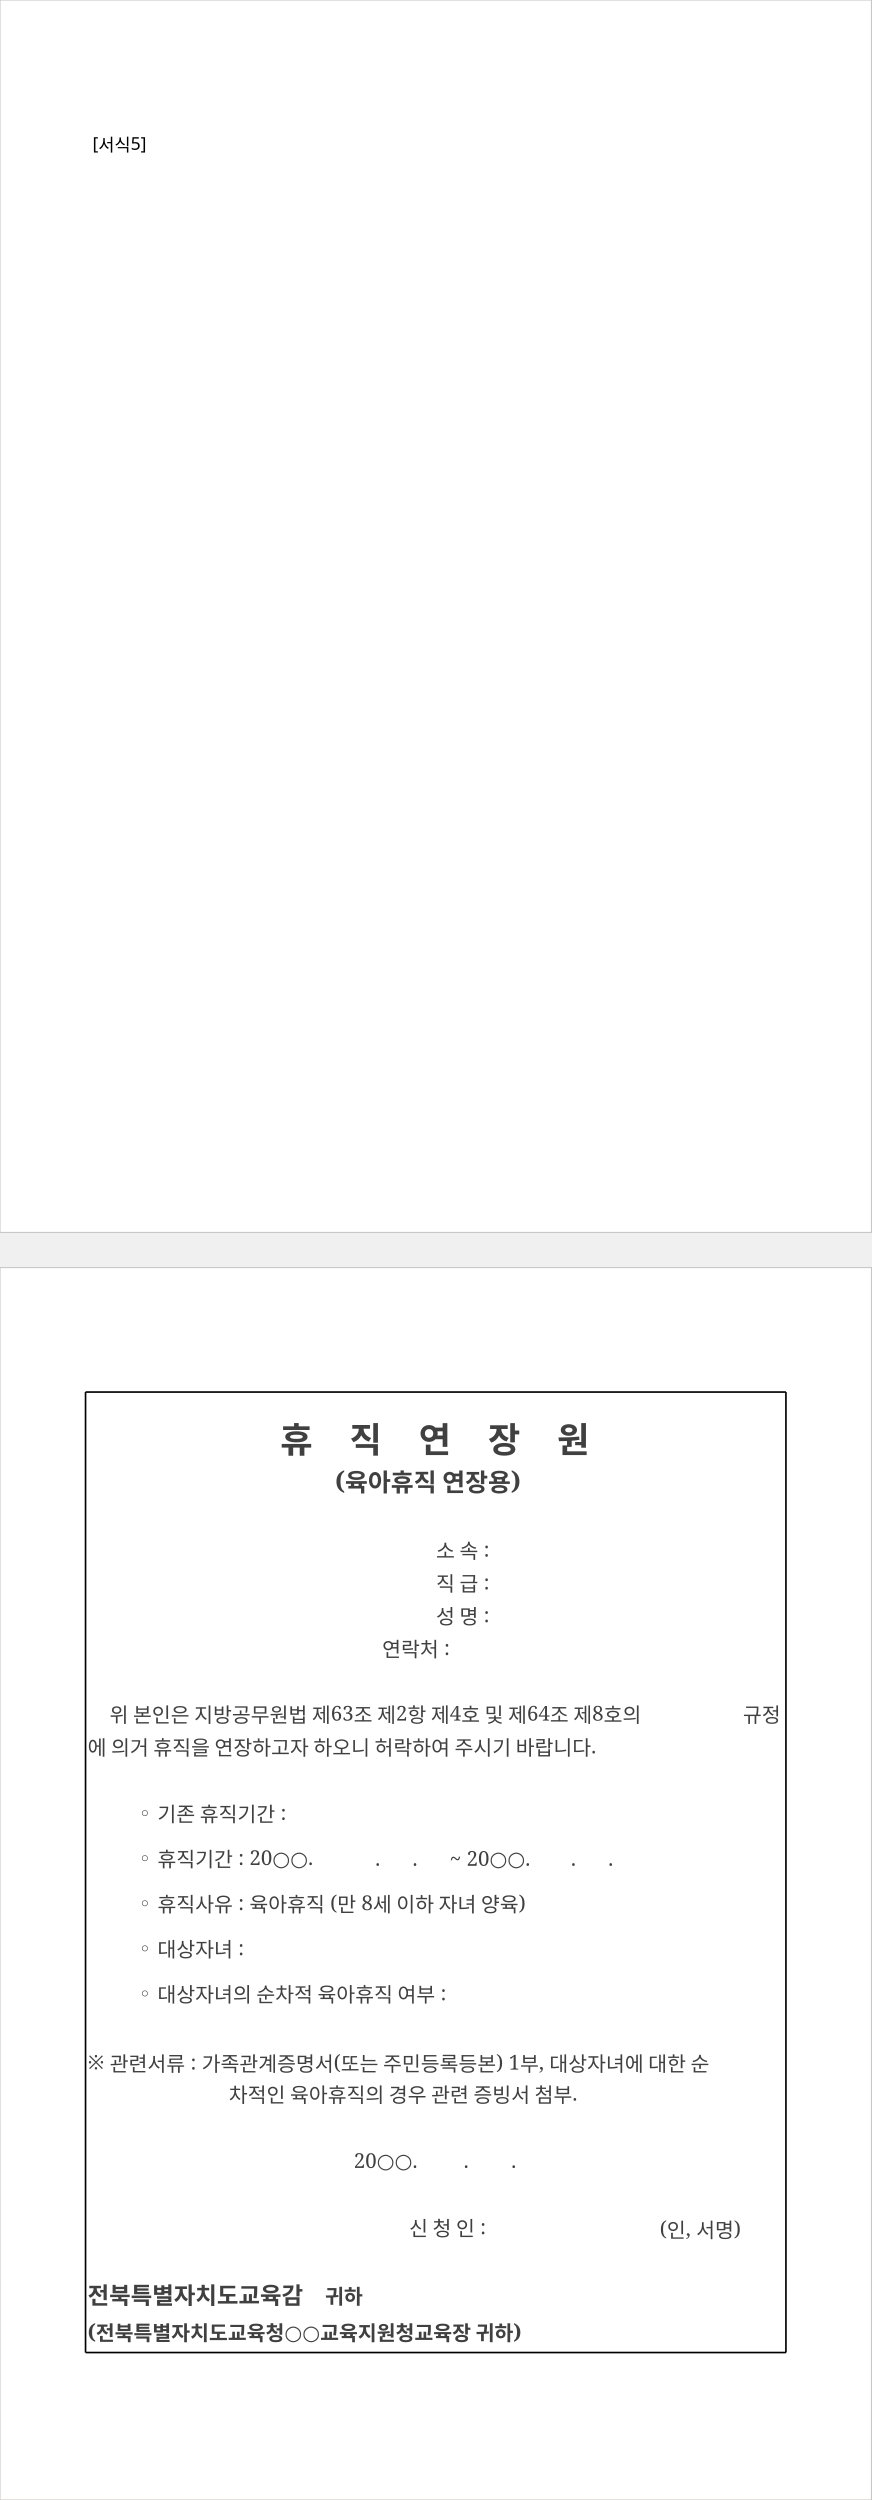
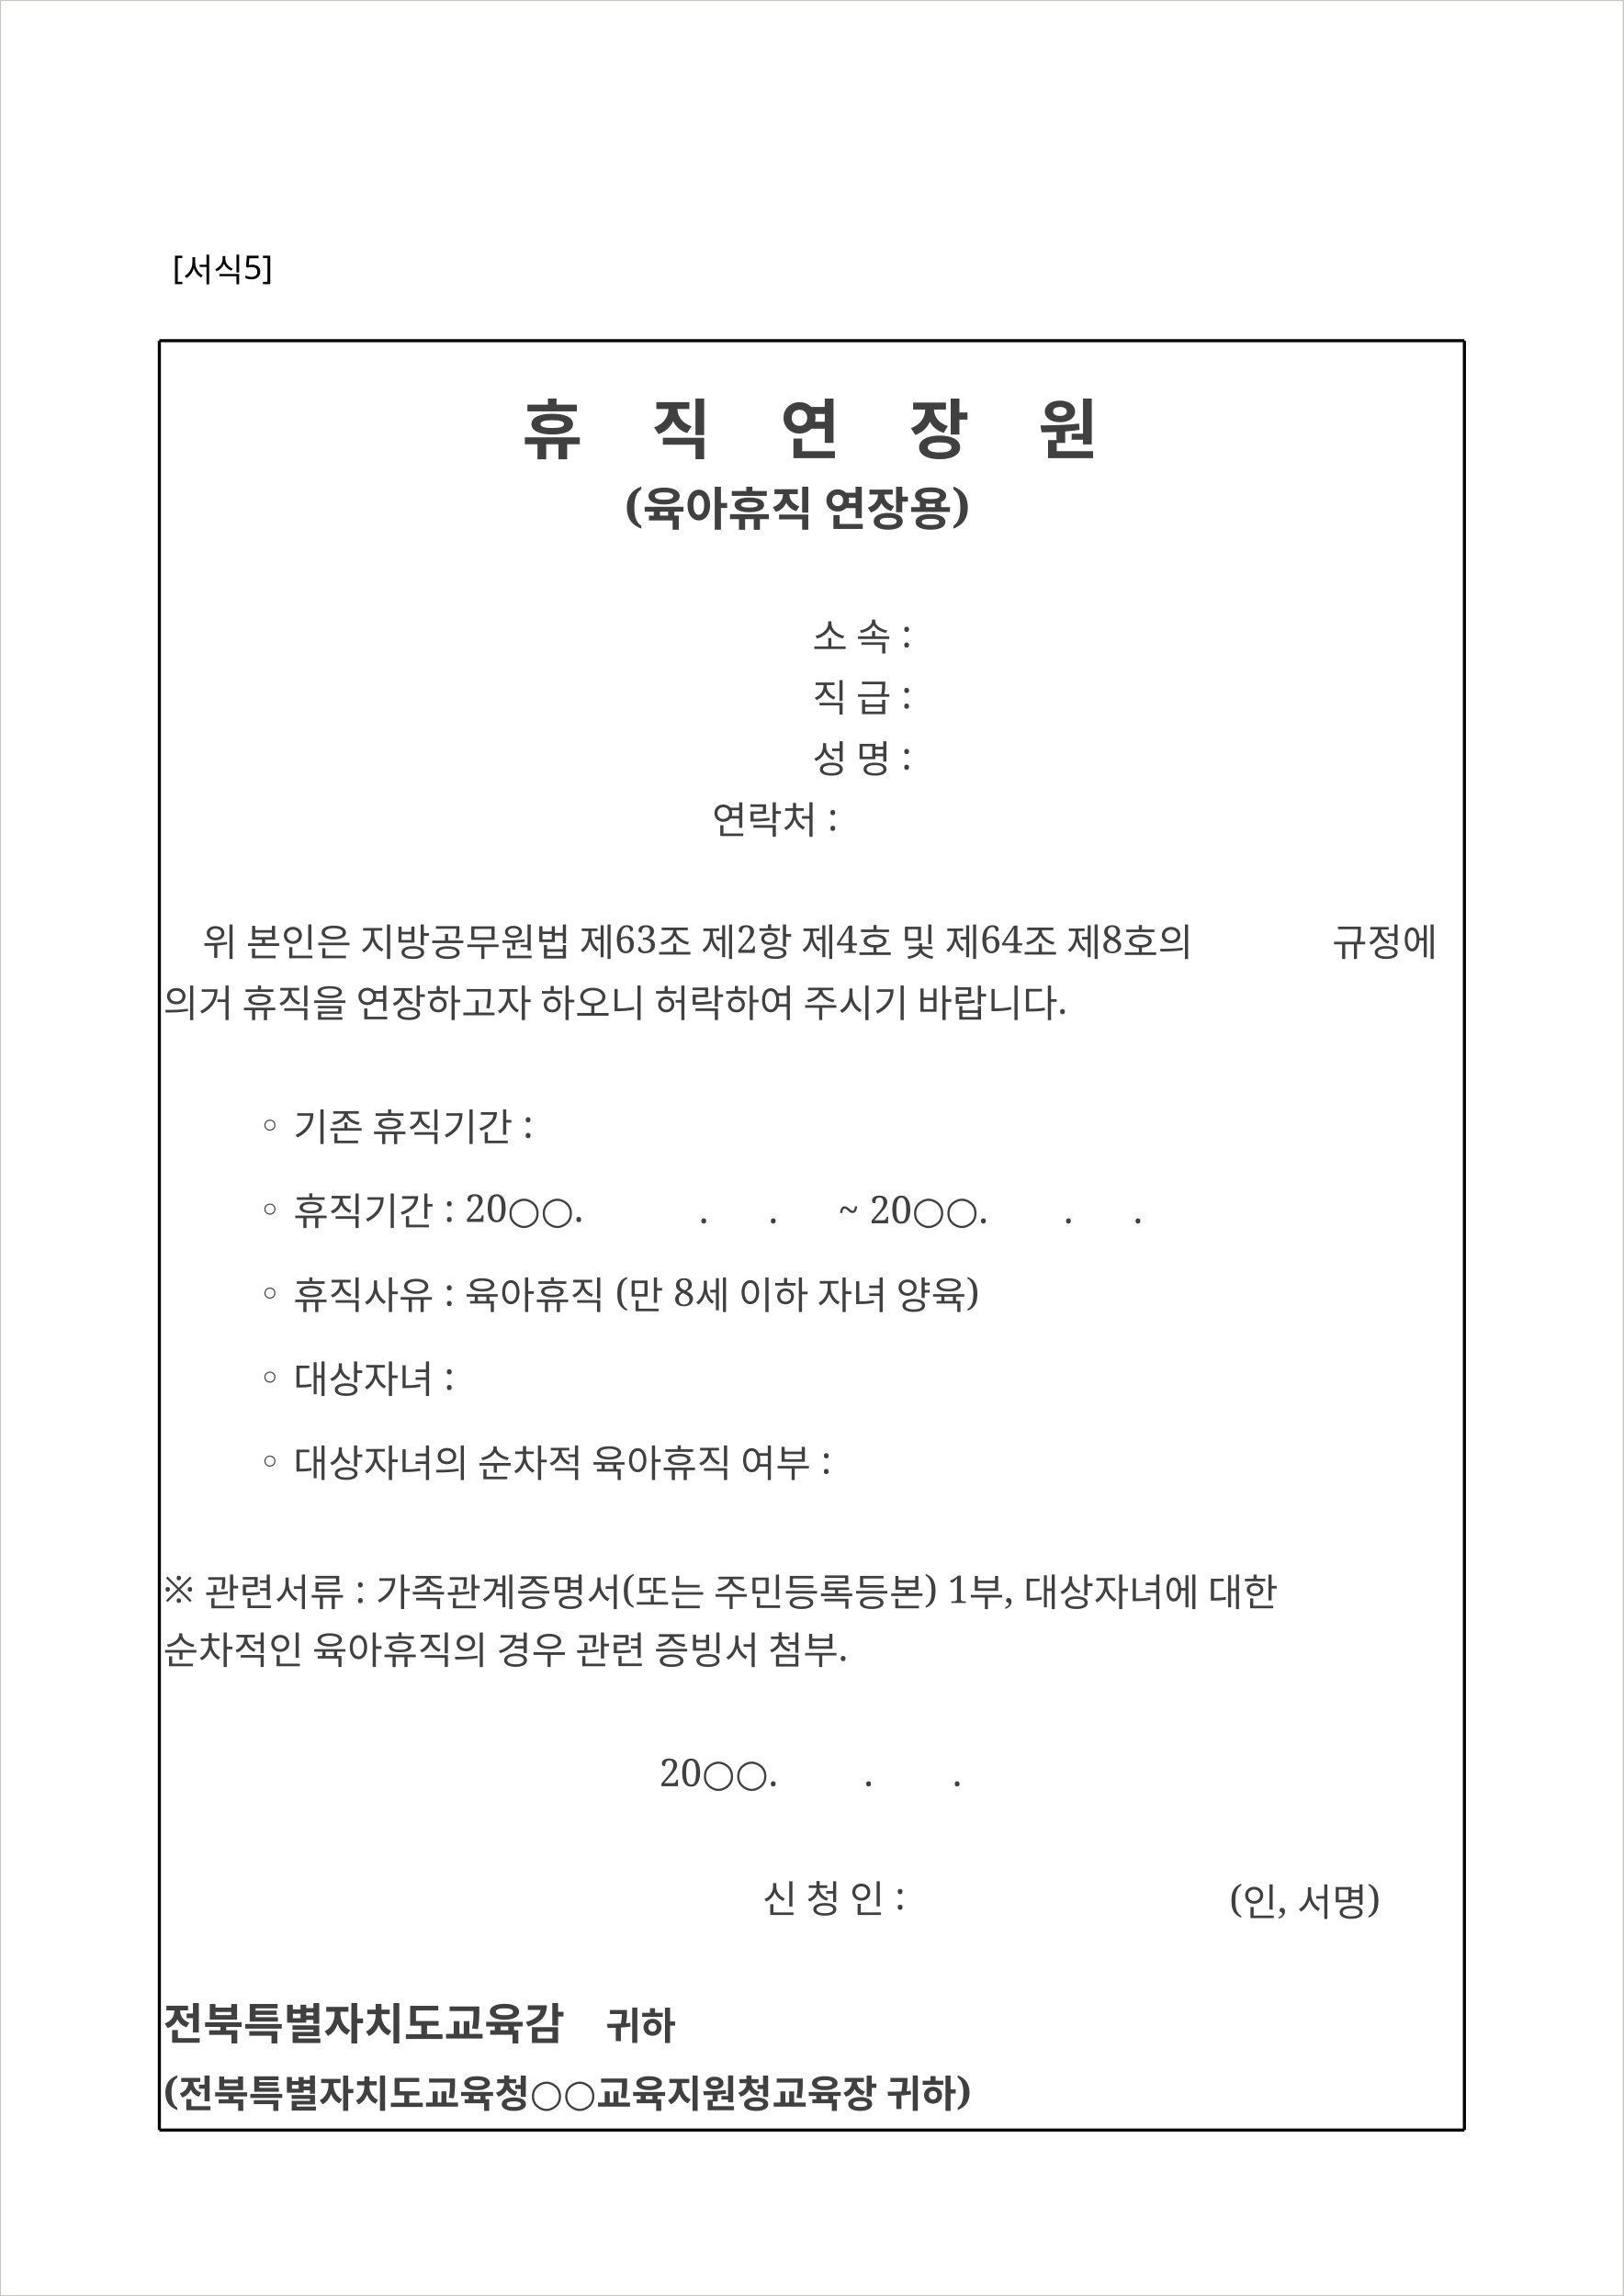
- <svg xmlns="http://www.w3.org/2000/svg" viewBox="0 0 595.28 1707.72" width="595.28pt" height="1707.72pt" font-family="'HCR Batang','함초롬바탕','Hancom Batang',AppleMyungjo,'Noto Serif CJK KR',serif" xml:space="preserve">
+ <svg xmlns="http://www.w3.org/2000/svg" viewBox="0 0 595.28 841.86" width="595.28pt" height="841.86pt" font-family="'HCR Batang','함초롬바탕','Hancom Batang',AppleMyungjo,'Noto Serif CJK KR',serif" xml:space="preserve">
  <defs>
    <clipPath id="pgclip0">
      <rect x="0" y="0" width="595.28" height="841.86" />
    </clipPath>
  </defs>
  <g data-page="1" transform="translate(0 0)">
    <rect width="595.28" height="841.86" fill="white" stroke="#c9c7c4" stroke-width="0.75" />
    <g clip-path="url(#pgclip0)">
      <text x="63.2" y="102.3" font-size="12" font-family="'새굴림','Malgun Gothic','HCR Dotum','Noto Sans KR',sans-serif" textLength="37.56" lengthAdjust="spacing">[서식5]</text>
-     </g>
-   </g>
-   <g data-page="2" transform="translate(0 865.86)">
-     <rect width="595.28" height="841.86" fill="white" stroke="#c9c7c4" stroke-width="0.75" />
-     <g clip-path="url(#pgclip0)">
-       <text x="191.44" y="126.34" font-size="24" font-family="'휴먼명조','HCR Batang','Batang','Noto Serif KR',serif" font-weight="bold" fill="#404040">휴</text>
-       <text x="238.72" y="126.34" font-size="24" font-family="'휴먼명조','HCR Batang','Batang','Noto Serif KR',serif" font-weight="bold" fill="#404040">직</text>
-       <text x="286" y="126.34" font-size="24" font-family="'휴먼명조','HCR Batang','Batang','Noto Serif KR',serif" font-weight="bold" fill="#404040">연</text>
-       <text x="333.28" y="126.34" font-size="24" font-family="'휴먼명조','HCR Batang','Batang','Noto Serif KR',serif" font-weight="bold" fill="#404040">장</text>
-       <text x="380.56" y="126.34" font-size="24" font-family="'휴먼명조','HCR Batang','Batang','Noto Serif KR',serif" font-weight="bold" fill="#404040">원</text>
-       <text x="228.85" y="151.59" font-size="17" font-family="'휴먼명조','HCR Batang','Batang','Noto Serif KR',serif" textLength="137.58" lengthAdjust="spacing" font-weight="bold" fill="#404040">(육아휴직 연장용) </text>
-       <text x="297.84" y="198.64" font-size="14" font-family="'휴먼명조','HCR Batang','Batang','Noto Serif KR',serif" textLength="52.64" lengthAdjust="spacing" fill="#404040">소 속 : </text>
-       <text x="297.84" y="221.04" font-size="14" font-family="'휴먼명조','HCR Batang','Batang','Noto Serif KR',serif" textLength="52.64" lengthAdjust="spacing" fill="#404040">직 급 : </text>
-       <text x="297.84" y="243.44" font-size="14" font-family="'휴먼명조','HCR Batang','Batang','Noto Serif KR',serif" textLength="52.64" lengthAdjust="spacing" fill="#404040">성 명 : </text>
-       <text x="261.03" y="265.84" font-size="14" font-family="'휴먼명조','HCR Batang','Batang','Noto Serif KR',serif" textLength="52.22" lengthAdjust="spacing" fill="#404040">연락처 :</text>
-       <text x="74.84" y="310.64" font-size="14" font-family="'휴먼명조','HCR Batang','Batang','Noto Serif KR',serif" textLength="425.13" lengthAdjust="spacing" fill="#404040">위 본인은 지방공무원법 제63조 제2항 제4호 및 제64조 제8호의</text>
-       <text x="507.48" y="310.64" font-size="14" font-family="'휴먼명조','HCR Batang','Batang','Noto Serif KR',serif" textLength="27.97" lengthAdjust="spacing" fill="#404040">규정</text>
-       <text x="59.84" y="333.04" font-size="14" font-family="'휴먼명조','HCR Batang','Batang','Noto Serif KR',serif" textLength="385.12" lengthAdjust="spacing" fill="#404040">에 의거 휴직을 연장하고자 하오니 허락하여 주시기 바랍니다.</text>
-       <text x="94.84" y="377.84" font-size="14" font-family="'휴먼명조','HCR Batang','Batang','Noto Serif KR',serif" textLength="127.54" lengthAdjust="spacing" fill="#404040">◦ 기존 휴직기간 : </text>
-       <text x="94.84" y="408.64" font-size="14" font-family="'휴먼명조','HCR Batang','Batang','Noto Serif KR',serif" textLength="140.42" lengthAdjust="spacing" fill="#404040">◦ 휴직기간 : 20○○.</text>
-       <text x="256.26" y="408.64" font-size="14" font-family="'휴먼명조','HCR Batang','Batang','Noto Serif KR',serif" fill="#404040">.</text>
-       <text x="281.74" y="408.64" font-size="14" font-family="'휴먼명조','HCR Batang','Batang','Noto Serif KR',serif" fill="#404040">.</text>
-       <text x="307.22" y="408.64" font-size="14" font-family="'휴먼명조','HCR Batang','Batang','Noto Serif KR',serif" textLength="61.74" lengthAdjust="spacing" fill="#404040">~ 20○○.</text>
-       <text x="389.96" y="408.64" font-size="14" font-family="'휴먼명조','HCR Batang','Batang','Noto Serif KR',serif" fill="#404040">.</text>
-       <text x="415.44" y="408.64" font-size="14" font-family="'휴먼명조','HCR Batang','Batang','Noto Serif KR',serif" fill="#404040">.</text>
-       <text x="94.84" y="439.44" font-size="14" font-family="'휴먼명조','HCR Batang','Batang','Noto Serif KR',serif" textLength="308" lengthAdjust="spacing" fill="#404040">◦ 휴직사유 : 육아휴직 (만 8세 이하 자녀 양육)</text>
-       <text x="94.84" y="470.24" font-size="14" font-family="'휴먼명조','HCR Batang','Batang','Noto Serif KR',serif" textLength="93.38" lengthAdjust="spacing" fill="#404040">◦ 대상자녀 : </text>
-       <text x="94.84" y="501.04" font-size="14" font-family="'휴먼명조','HCR Batang','Batang','Noto Serif KR',serif" textLength="243.18" lengthAdjust="spacing" fill="#404040">◦ 대상자녀의 순차적 육아휴직 여부 :</text>
-       <text x="59.84" y="547.84" font-size="14" font-family="'휴먼명조','HCR Batang','Batang','Noto Serif KR',serif" textLength="475.61" lengthAdjust="spacing" fill="#404040">※ 관련서류 : 가족관계증명서(또는 주민등록등본) 1부, 대상자녀에 대한 순</text>
-       <text x="156.3" y="570.24" font-size="14" font-family="'휴먼명조','HCR Batang','Batang','Noto Serif KR',serif" textLength="270.34" lengthAdjust="spacing" fill="#404040">차적인 육아휴직의 경우 관련 증빙서 첨부.</text>
-       <text x="241.64" y="615.04" font-size="14" font-family="'휴먼명조','HCR Batang','Batang','Noto Serif KR',serif" textLength="47.04" lengthAdjust="spacing" fill="#404040">20○○.</text>
-       <text x="316.68" y="615.04" font-size="14" font-family="'휴먼명조','HCR Batang','Batang','Noto Serif KR',serif" fill="#404040">.</text>
-       <text x="349.16" y="615.04" font-size="14" font-family="'휴먼명조','HCR Batang','Batang','Noto Serif KR',serif" fill="#404040">.</text>
-       <text x="279.44" y="661.44" font-size="14" font-family="'휴먼명조','HCR Batang','Batang','Noto Serif KR',serif" textLength="66.22" lengthAdjust="spacing" fill="#404040">신 청 인 :</text>
-       <text x="450.66" y="661.44" font-size="14" font-family="'휴먼명조','HCR Batang','Batang','Noto Serif KR',serif" textLength="61.18" lengthAdjust="spacing" fill="#404040">(인, 서명)</text>
-       <text x="59.84" y="707.94" font-size="16" font-family="'휴먼명조','HCR Batang','Batang','Noto Serif KR',serif" textLength="155.2" lengthAdjust="spacing" font-weight="bold" fill="#404040">전북특별자치도교육감</text>
-       <text x="222.04" y="707.94" font-size="14" font-family="'휴먼명조','HCR Batang','Batang','Noto Serif KR',serif" textLength="27.16" lengthAdjust="spacing" font-weight="bold" fill="#404040">귀하</text>
-       <text x="59.84" y="731.84" font-size="14" font-family="'휴먼명조','HCR Batang','Batang','Noto Serif KR',serif" textLength="314.72" lengthAdjust="spacing" font-weight="bold" fill="#404040">(전북특별자치도교육청○○교육지원청교육장 귀하)</text>
-       <line x1="58.43" y1="85.03" x2="536.86" y2="85.03" stroke="#000000" stroke-width="1.13" />
-       <line x1="58.43" y1="741.13" x2="536.86" y2="741.13" stroke="#000000" stroke-width="1.13" />
-       <line x1="58.43" y1="85.03" x2="58.43" y2="741.13" stroke="#000000" stroke-width="1.13" />
-       <line x1="536.86" y1="85.03" x2="536.86" y2="741.13" stroke="#000000" stroke-width="1.13" />
+       <text x="191.43" y="166.24" font-size="24" font-family="'휴먼명조','HCR Batang','Batang','Noto Serif KR',serif" font-weight="bold" fill="#404040">휴</text>
+       <text x="238.71" y="166.24" font-size="24" font-family="'휴먼명조','HCR Batang','Batang','Noto Serif KR',serif" font-weight="bold" fill="#404040">직</text>
+       <text x="285.99" y="166.24" font-size="24" font-family="'휴먼명조','HCR Batang','Batang','Noto Serif KR',serif" font-weight="bold" fill="#404040">연</text>
+       <text x="333.27" y="166.24" font-size="24" font-family="'휴먼명조','HCR Batang','Batang','Noto Serif KR',serif" font-weight="bold" fill="#404040">장</text>
+       <text x="380.55" y="166.24" font-size="24" font-family="'휴먼명조','HCR Batang','Batang','Noto Serif KR',serif" font-weight="bold" fill="#404040">원</text>
+       <text x="228.84" y="191.49" font-size="17" font-family="'휴먼명조','HCR Batang','Batang','Noto Serif KR',serif" textLength="137.58" lengthAdjust="spacing" font-weight="bold" fill="#404040">(육아휴직 연장용) </text>
+       <text x="297.83" y="238.54" font-size="14" font-family="'휴먼명조','HCR Batang','Batang','Noto Serif KR',serif" textLength="52.64" lengthAdjust="spacing" fill="#404040">소 속 : </text>
+       <text x="297.83" y="260.94" font-size="14" font-family="'휴먼명조','HCR Batang','Batang','Noto Serif KR',serif" textLength="52.64" lengthAdjust="spacing" fill="#404040">직 급 : </text>
+       <text x="297.83" y="283.34" font-size="14" font-family="'휴먼명조','HCR Batang','Batang','Noto Serif KR',serif" textLength="52.64" lengthAdjust="spacing" fill="#404040">성 명 : </text>
+       <text x="261.02" y="305.74" font-size="14" font-family="'휴먼명조','HCR Batang','Batang','Noto Serif KR',serif" textLength="52.22" lengthAdjust="spacing" fill="#404040">연락처 :</text>
+       <text x="74.19" y="350.54" font-size="14" font-family="'휴먼명조','HCR Batang','Batang','Noto Serif KR',serif" textLength="406.99" lengthAdjust="spacing" fill="#404040">위 본인은 지방공무원법 제63조 제2항 제4호 및 제64조 제8호의</text>
+       <text x="488.36" y="350.54" font-size="14" font-family="'휴먼명조','HCR Batang','Batang','Noto Serif KR',serif" textLength="47.06" lengthAdjust="spacing" fill="#404040">규정에 </text>
+       <text x="59.83" y="372.94" font-size="14" font-family="'휴먼명조','HCR Batang','Batang','Noto Serif KR',serif" textLength="364.95" lengthAdjust="spacing" fill="#404040">의거 휴직을 연장하고자 하오니 허락하여 주시기 바랍니다.</text>
+       <text x="94.83" y="417.74" font-size="14" font-family="'휴먼명조','HCR Batang','Batang','Noto Serif KR',serif" textLength="127.54" lengthAdjust="spacing" fill="#404040">◦ 기존 휴직기간 : </text>
+       <text x="94.83" y="448.54" font-size="14" font-family="'휴먼명조','HCR Batang','Batang','Noto Serif KR',serif" textLength="140.42" lengthAdjust="spacing" fill="#404040">◦ 휴직기간 : 20○○.</text>
+       <text x="256.25" y="448.54" font-size="14" font-family="'휴먼명조','HCR Batang','Batang','Noto Serif KR',serif" fill="#404040">.</text>
+       <text x="281.73" y="448.54" font-size="14" font-family="'휴먼명조','HCR Batang','Batang','Noto Serif KR',serif" fill="#404040">.</text>
+       <text x="307.21" y="448.54" font-size="14" font-family="'휴먼명조','HCR Batang','Batang','Noto Serif KR',serif" textLength="61.74" lengthAdjust="spacing" fill="#404040">~ 20○○.</text>
+       <text x="389.95" y="448.54" font-size="14" font-family="'휴먼명조','HCR Batang','Batang','Noto Serif KR',serif" fill="#404040">.</text>
+       <text x="415.43" y="448.54" font-size="14" font-family="'휴먼명조','HCR Batang','Batang','Noto Serif KR',serif" fill="#404040">.</text>
+       <text x="94.83" y="479.34" font-size="14" font-family="'휴먼명조','HCR Batang','Batang','Noto Serif KR',serif" textLength="308" lengthAdjust="spacing" fill="#404040">◦ 휴직사유 : 육아휴직 (만 8세 이하 자녀 양육)</text>
+       <text x="94.83" y="510.14" font-size="14" font-family="'휴먼명조','HCR Batang','Batang','Noto Serif KR',serif" textLength="93.38" lengthAdjust="spacing" fill="#404040">◦ 대상자녀 : </text>
+       <text x="94.83" y="540.94" font-size="14" font-family="'휴먼명조','HCR Batang','Batang','Noto Serif KR',serif" textLength="243.18" lengthAdjust="spacing" fill="#404040">◦ 대상자녀의 순차적 육아휴직 여부 :</text>
+       <text x="59.83" y="587.74" font-size="14" font-family="'휴먼명조','HCR Batang','Batang','Noto Serif KR',serif" textLength="475.6" lengthAdjust="spacing" fill="#404040">※ 관련서류 : 가족관계증명서(또는 주민등록등본) 1부, 대상자녀에 대한 </text>
+       <text x="59.83" y="610.14" font-size="14" font-family="'휴먼명조','HCR Batang','Batang','Noto Serif KR',serif" textLength="283.92" lengthAdjust="spacing" fill="#404040">순차적인 육아휴직의 경우 관련 증빙서 첨부.</text>
+       <text x="241.63" y="654.94" font-size="14" font-family="'휴먼명조','HCR Batang','Batang','Noto Serif KR',serif" textLength="47.04" lengthAdjust="spacing" fill="#404040">20○○.</text>
+       <text x="316.67" y="654.94" font-size="14" font-family="'휴먼명조','HCR Batang','Batang','Noto Serif KR',serif" fill="#404040">.</text>
+       <text x="349.15" y="654.94" font-size="14" font-family="'휴먼명조','HCR Batang','Batang','Noto Serif KR',serif" fill="#404040">.</text>
+       <text x="279.43" y="701.34" font-size="14" font-family="'휴먼명조','HCR Batang','Batang','Noto Serif KR',serif" textLength="66.22" lengthAdjust="spacing" fill="#404040">신 청 인 :</text>
+       <text x="450.65" y="701.34" font-size="14" font-family="'휴먼명조','HCR Batang','Batang','Noto Serif KR',serif" textLength="61.18" lengthAdjust="spacing" fill="#404040">(인, 서명)</text>
+       <text x="59.83" y="747.84" font-size="16" font-family="'휴먼명조','HCR Batang','Batang','Noto Serif KR',serif" textLength="155.2" lengthAdjust="spacing" font-weight="bold" fill="#404040">전북특별자치도교육감</text>
+       <text x="222.03" y="747.84" font-size="14" font-family="'휴먼명조','HCR Batang','Batang','Noto Serif KR',serif" textLength="27.16" lengthAdjust="spacing" font-weight="bold" fill="#404040">귀하</text>
+       <text x="59.83" y="771.74" font-size="14" font-family="'휴먼명조','HCR Batang','Batang','Noto Serif KR',serif" textLength="314.72" lengthAdjust="spacing" font-weight="bold" fill="#404040">(전북특별자치도교육청○○교육지원청교육장 귀하)</text>
+       <line x1="58.42" y1="124.91" x2="536.85" y2="124.91" stroke="#000000" stroke-width="1.13" />
+       <line x1="58.42" y1="781.01" x2="536.85" y2="781.01" stroke="#000000" stroke-width="1.13" />
+       <line x1="58.42" y1="124.91" x2="58.42" y2="781.01" stroke="#000000" stroke-width="1.13" />
+       <line x1="536.85" y1="124.91" x2="536.85" y2="781.01" stroke="#000000" stroke-width="1.13" />
    </g>
  </g>
</svg>
